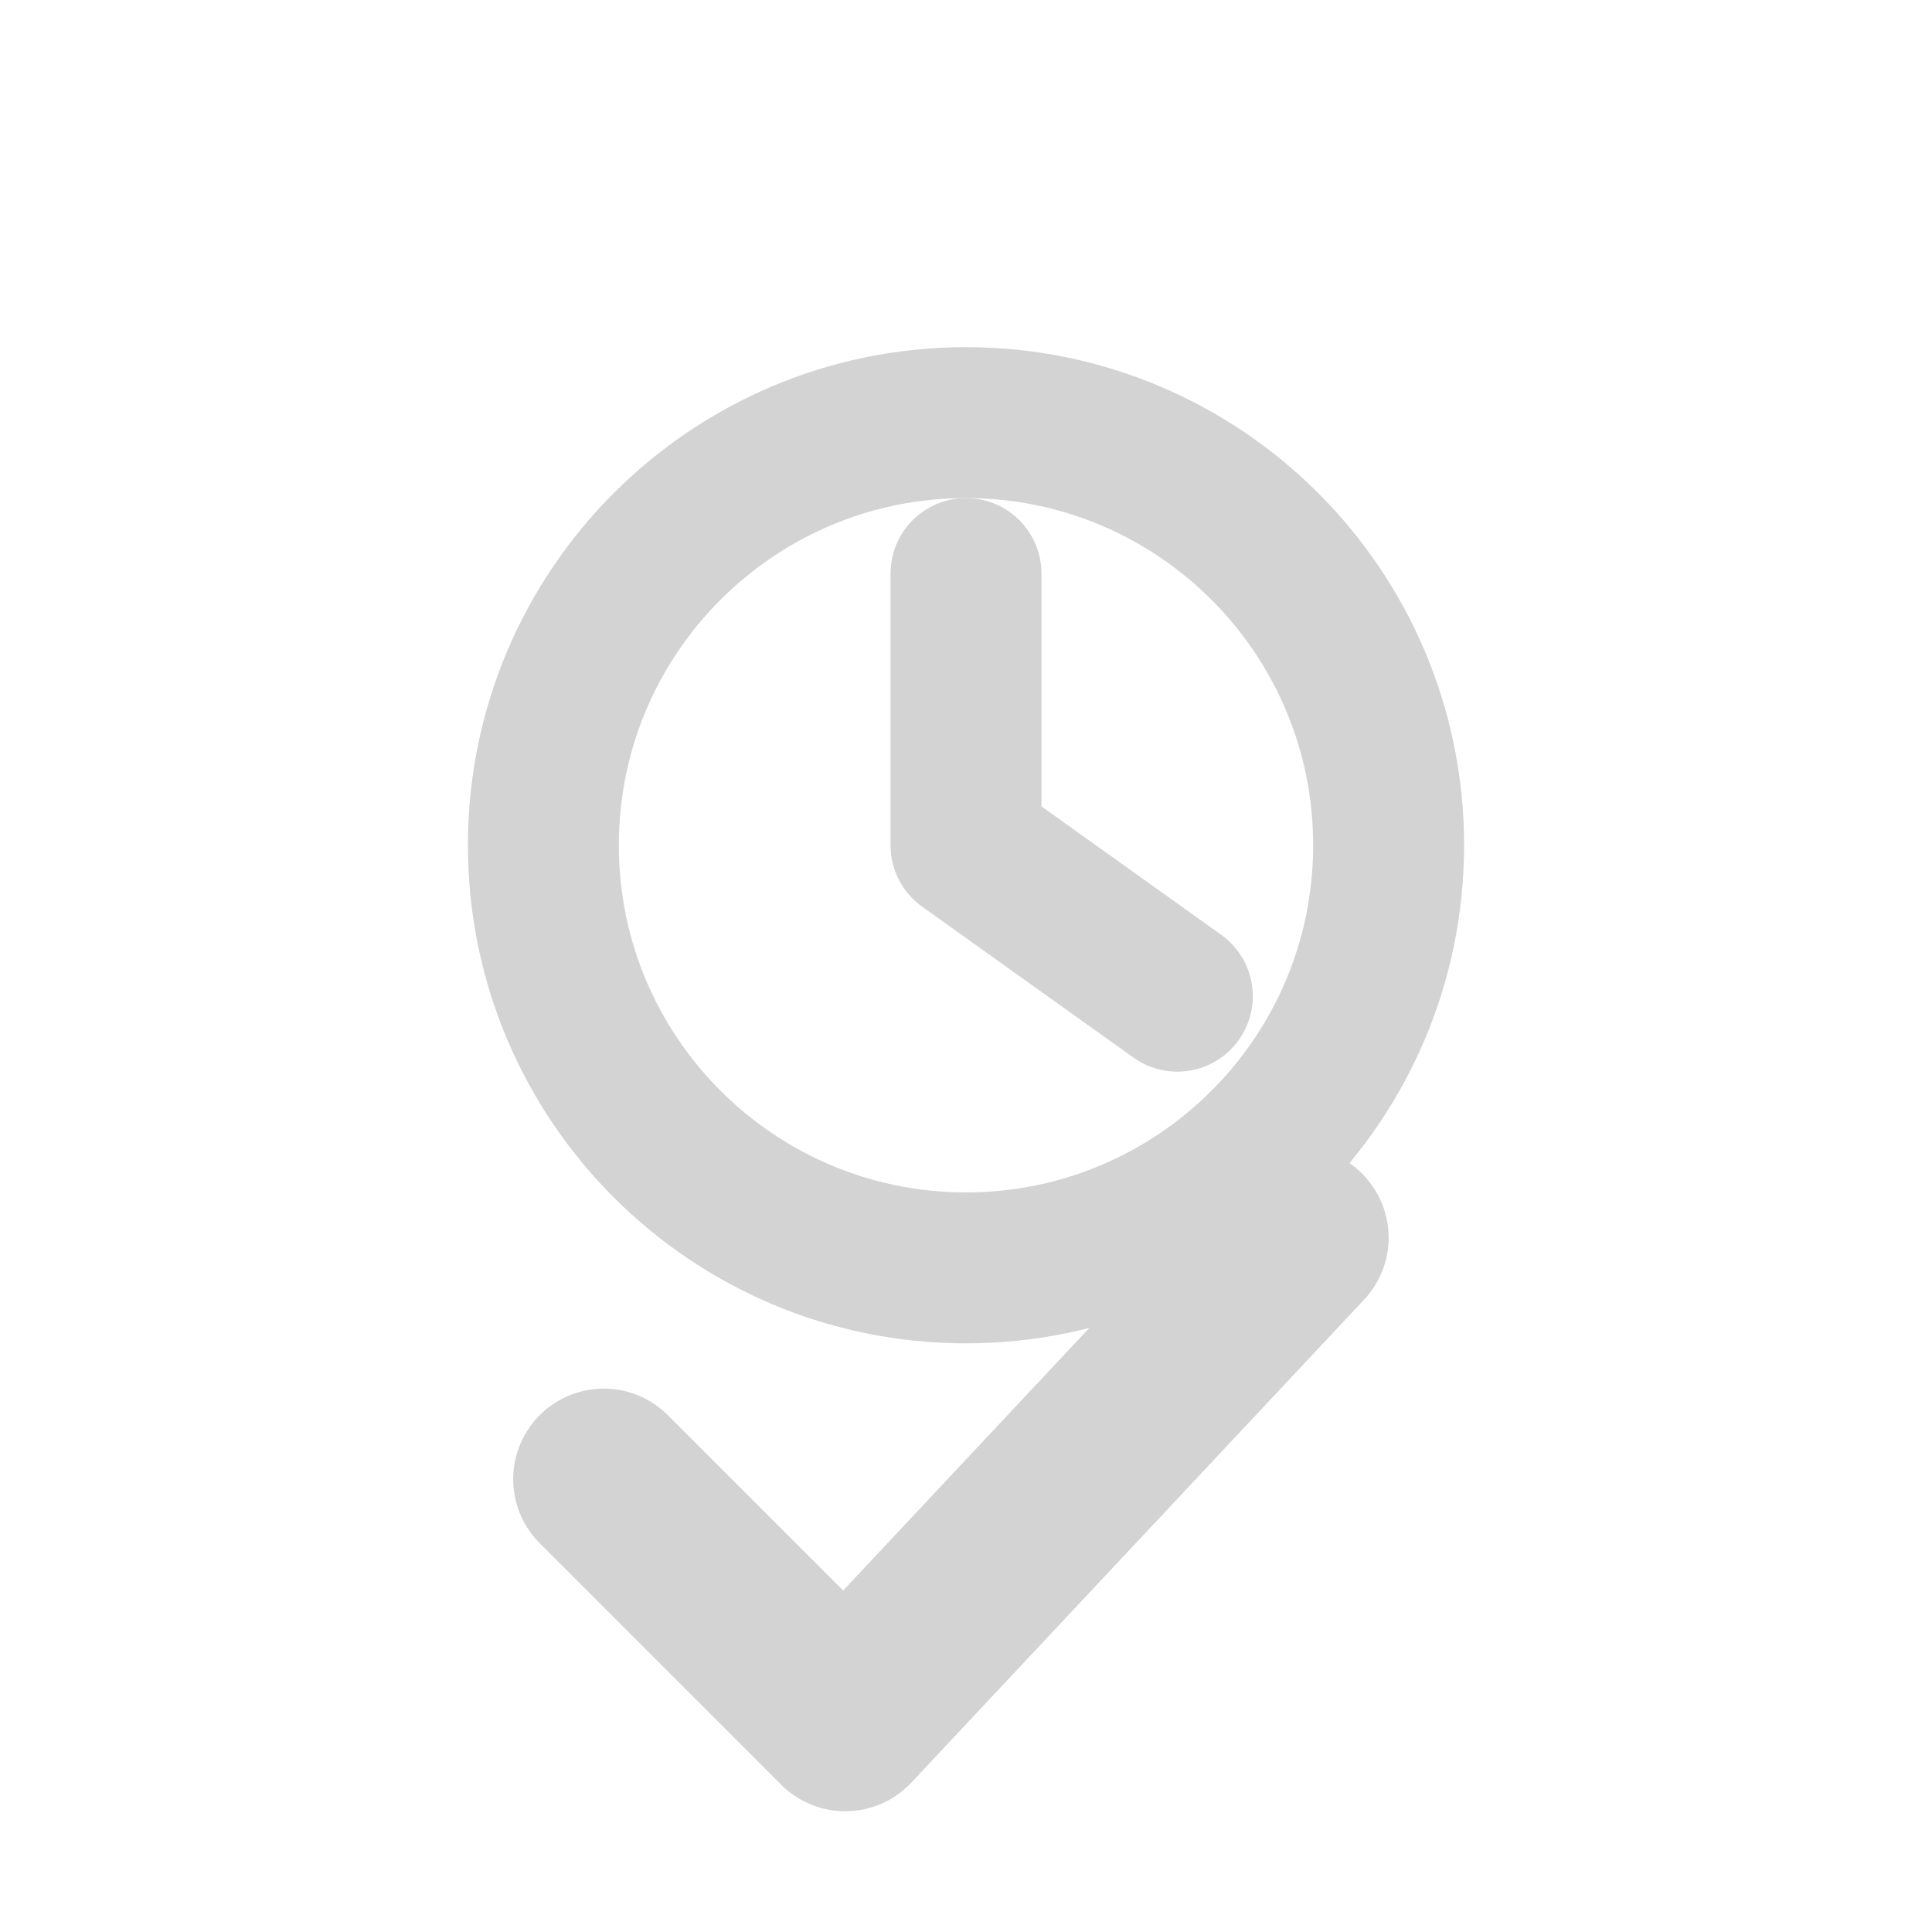
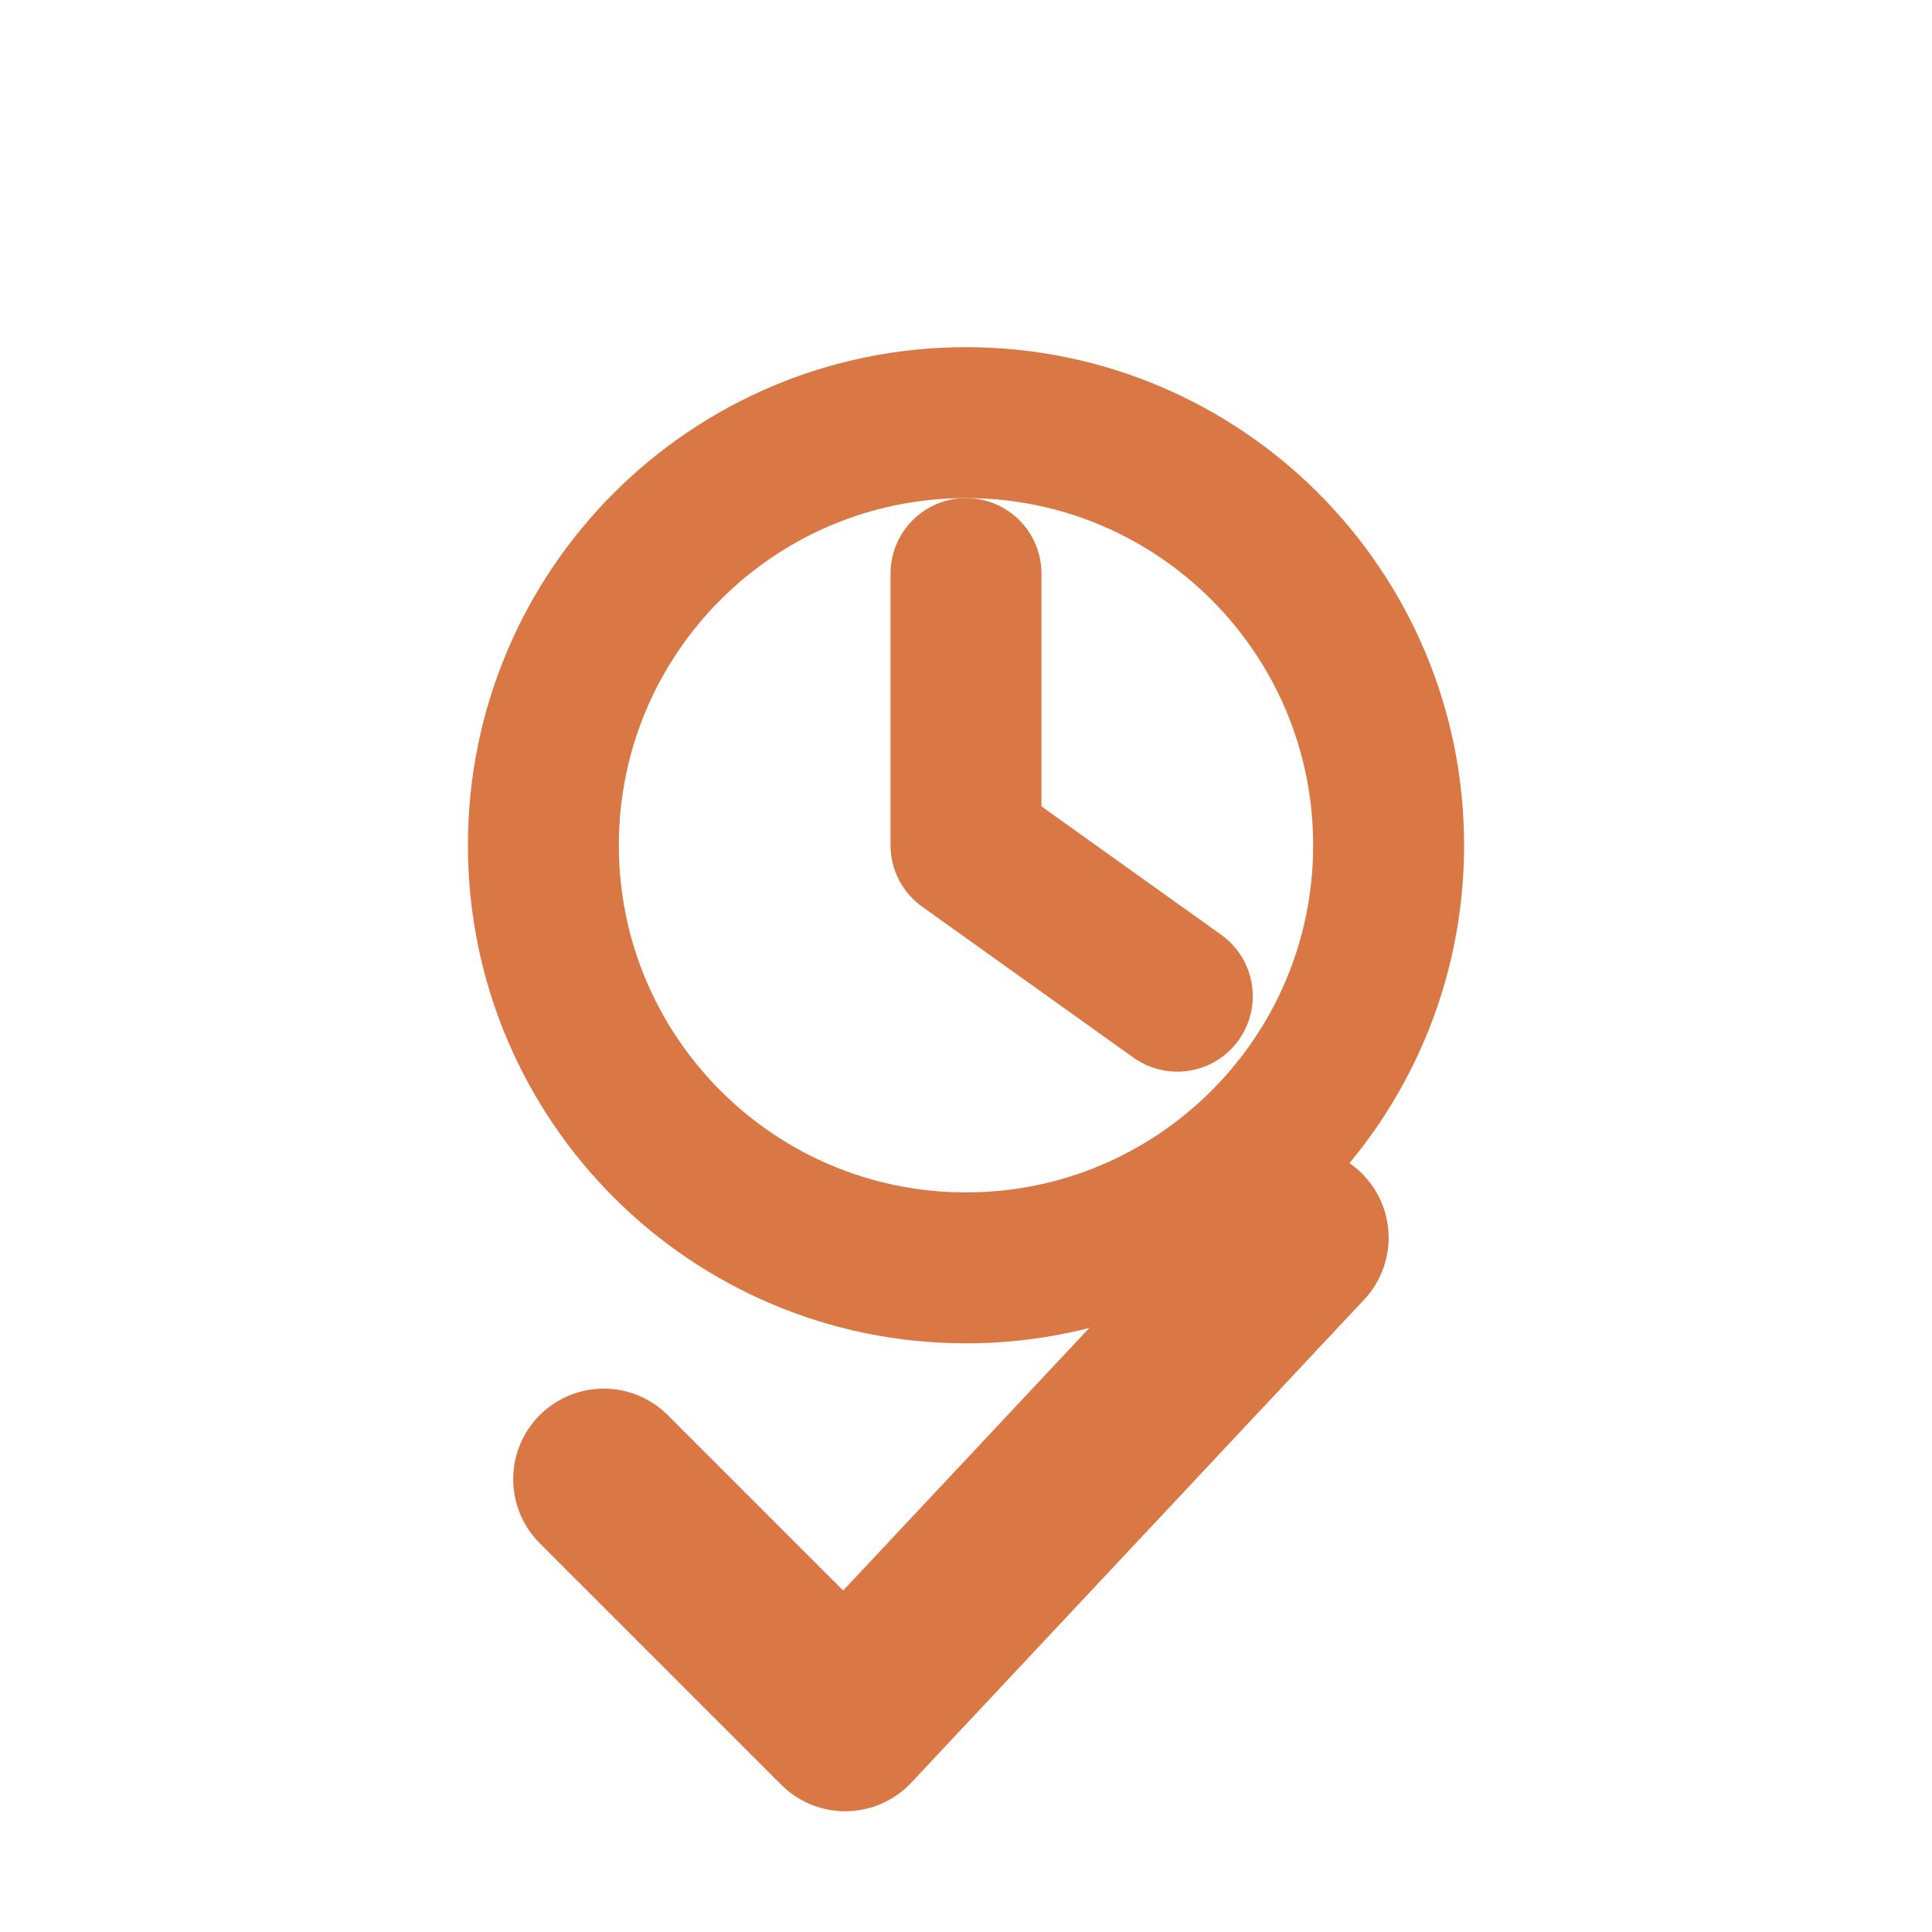
<svg xmlns="http://www.w3.org/2000/svg" viewBox="0 0 64 64">
-   <circle cx="32" cy="28" r="14" fill="none" stroke="#D3D3D3" stroke-width="5" />
-   <path d="M32 19v9l7 5" fill="none" stroke="#D3D3D3" stroke-width="5" stroke-linecap="round" stroke-linejoin="round" />
-   <path d="M20 49l8 8 15-16" fill="none" stroke="#D3D3D3" stroke-width="6" stroke-linecap="round" stroke-linejoin="round" />
+   <circle cx="32" cy="28" r="14" fill="none" stroke="#D97745" stroke-width="5" />
+   <path d="M32 19v9l7 5" fill="none" stroke="#D97745" stroke-width="5" stroke-linecap="round" stroke-linejoin="round" />
+   <path d="M20 49l8 8 15-16" fill="none" stroke="#D97745" stroke-width="6" stroke-linecap="round" stroke-linejoin="round" />
</svg>
